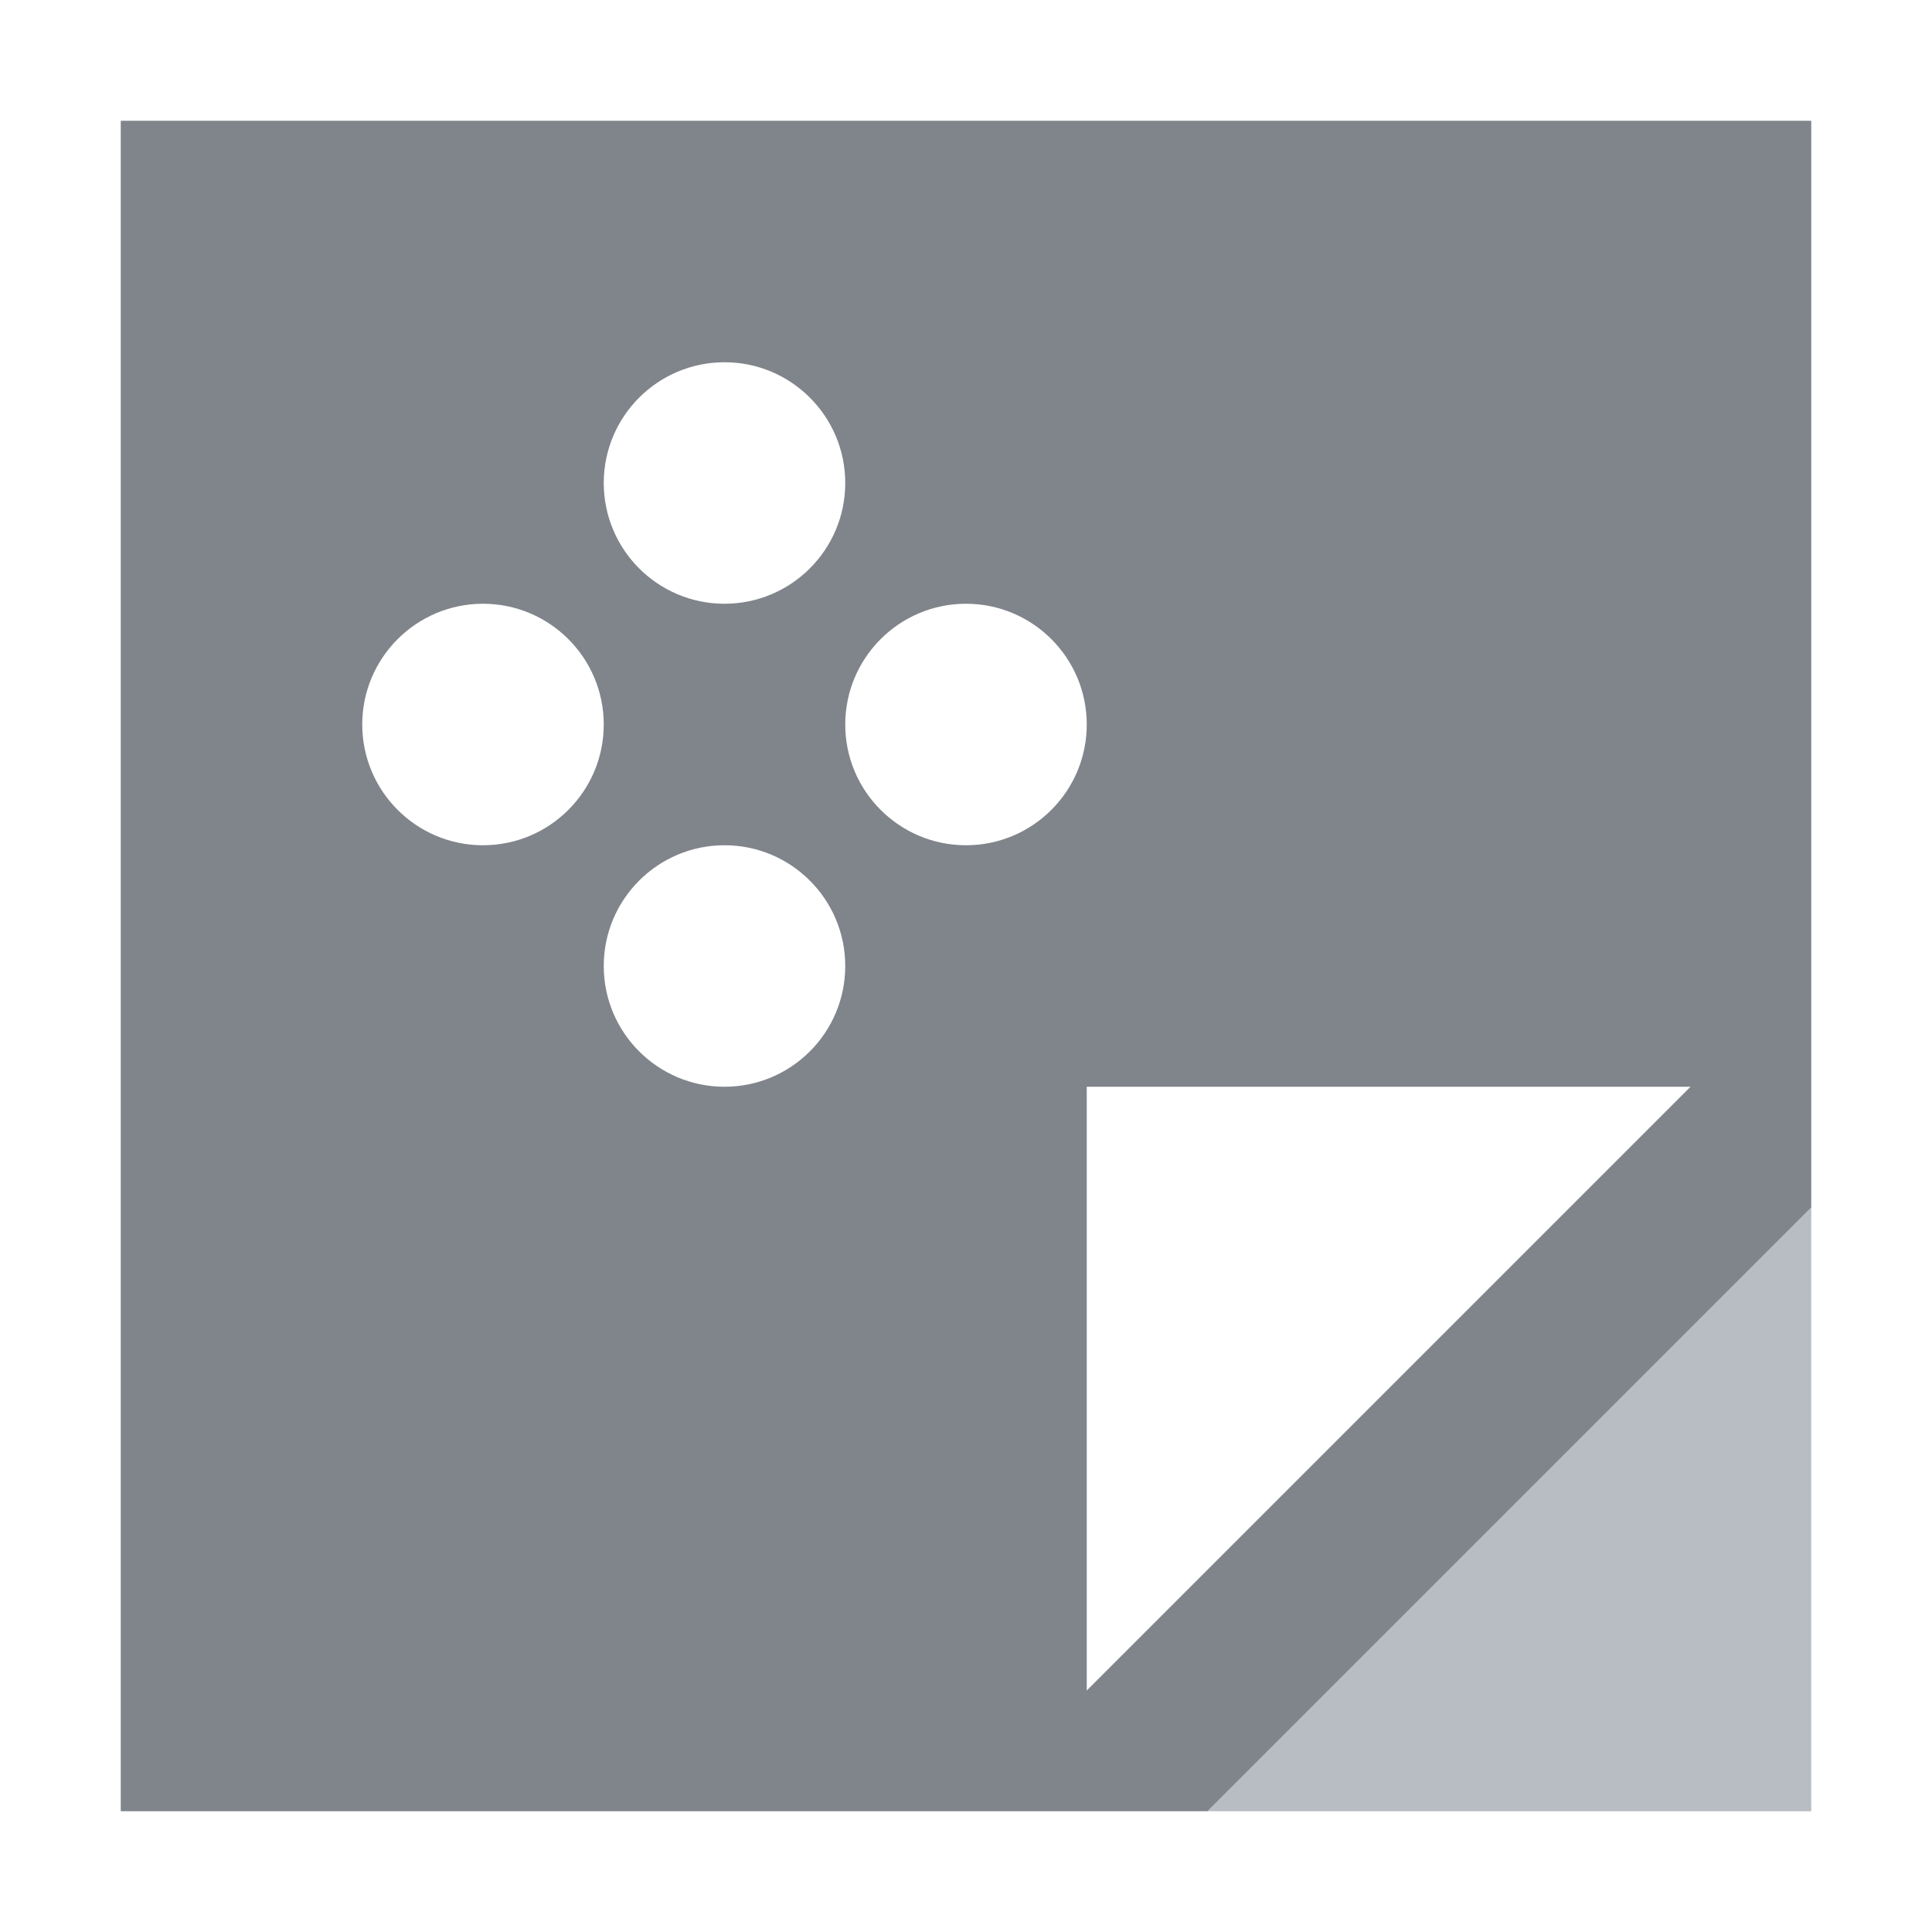
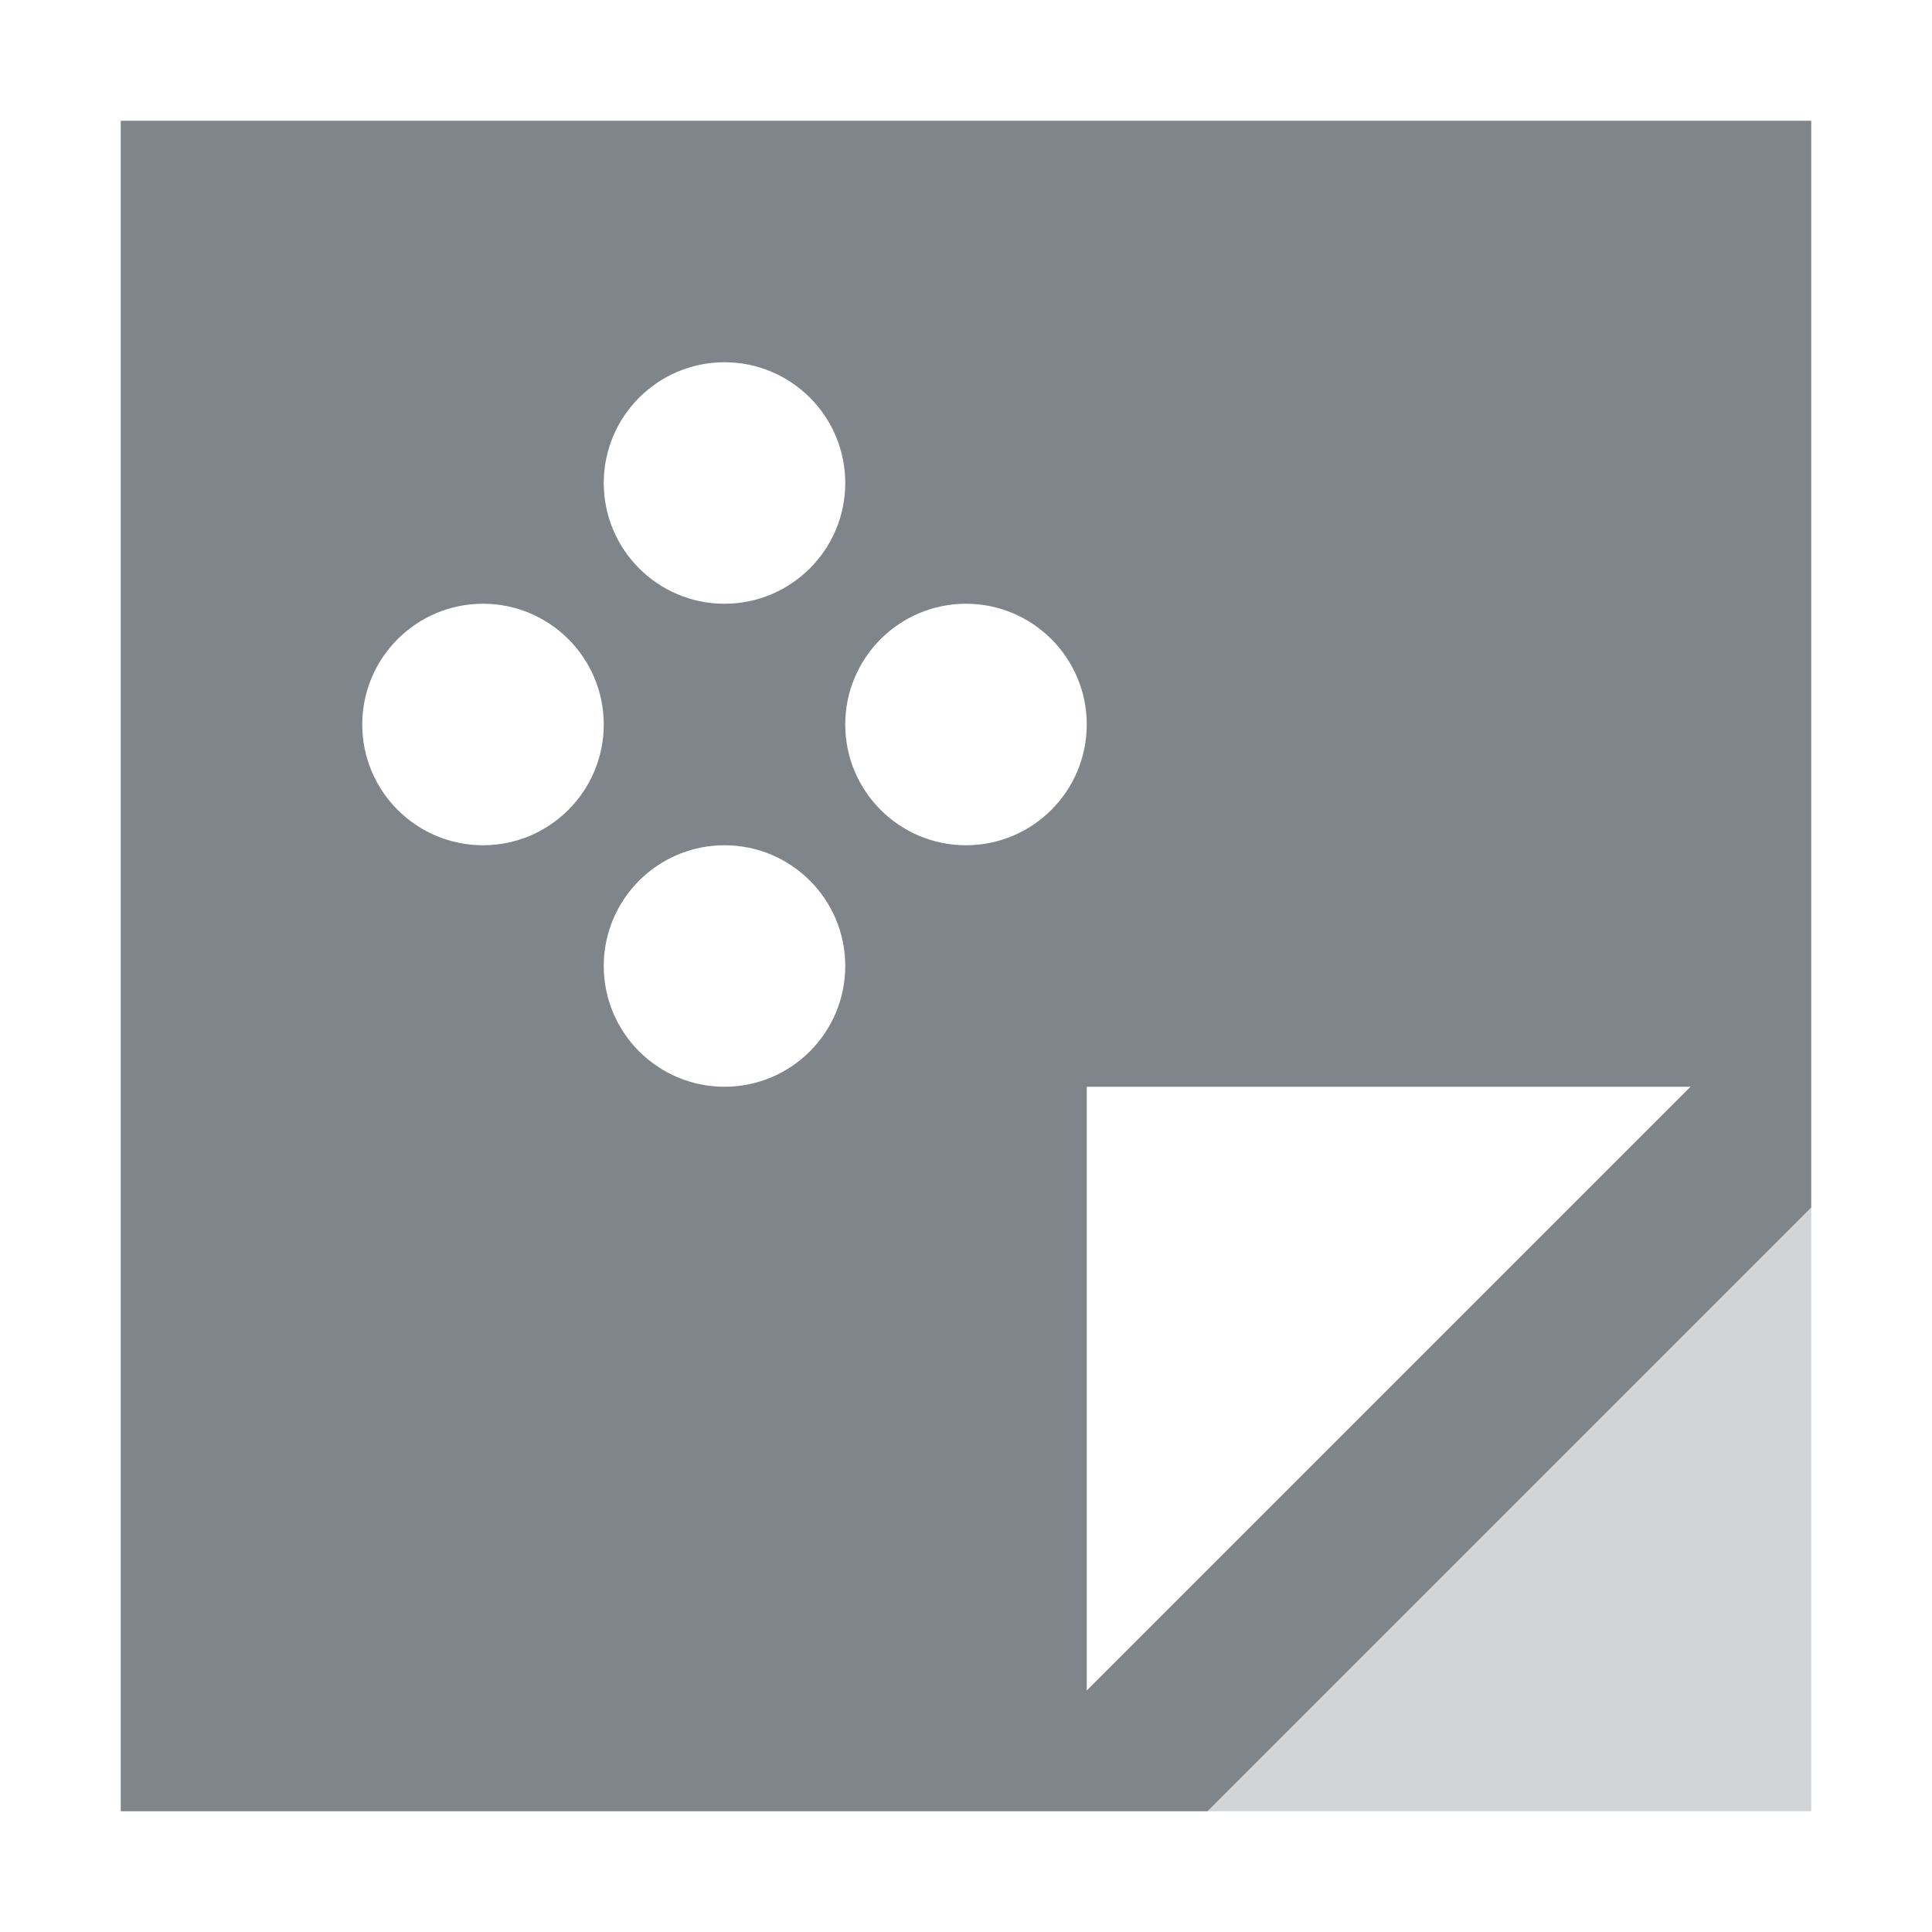
<svg xmlns="http://www.w3.org/2000/svg" width="16" height="16" id="svg13094" version="1.1">
  <defs id="defs13096" />
  <g transform="translate(9384.308,-4846.199)" id="layer1">
    <path style="fill:#434a54;fill-opacity:0.675;fill-rule:nonzero" d="m 1,1 0,14 9,0 5,-5 0,-9 z M 6,3 C 6.552,3 7,3.448 7,4 7,4.552 6.552,5 6,5 5.448,5 5,4.552 5,4 5,3.448 5.448,3 6,3 z M 4,5 C 4.552,5 5,5.448 5,6 5,6.552 4.552,7 4,7 3.448,7 3,6.552 3,6 3,5.448 3.448,5 4,5 z M 8,5 C 8.552,5 9,5.448 9,6 9,6.552 8.552,7 8,7 7.448,7 7,6.552 7,6 7,5.448 7.448,5 8,5 z M 6,7 C 6.552,7 7,7.448 7,8 7,8.552 6.552,9 6,9 5.448,9 5,8.552 5,8 5,7.448 5.448,7 6,7 z m 3,2 5,0 -5,5 z" transform="translate(-9384.308,4846.199)" id="path3789-4" />
-     <path style="color:#000000;fill:#8a929e;fill-opacity:0.609;fill-rule:nonzero;stroke:none;stroke-width:1;marker:none;visibility:visible;display:inline;overflow:visible;enable-background:accumulate" d="m 10,15 5,0 0,-5 z" id="path3005" transform="translate(-9384.308,4846.199)" />
+     <path style="color:#000000;fill:#404957;fill-opacity:0.231;fill-rule:nonzero;stroke:none;stroke-width:2.2;marker:none;visibility:visible;display:inline;overflow:visible;enable-background:accumulate" d="m 10,15 5,0 0,-5 z" id="path3005" transform="translate(-9384.308,4846.199)" />
  </g>
</svg>
